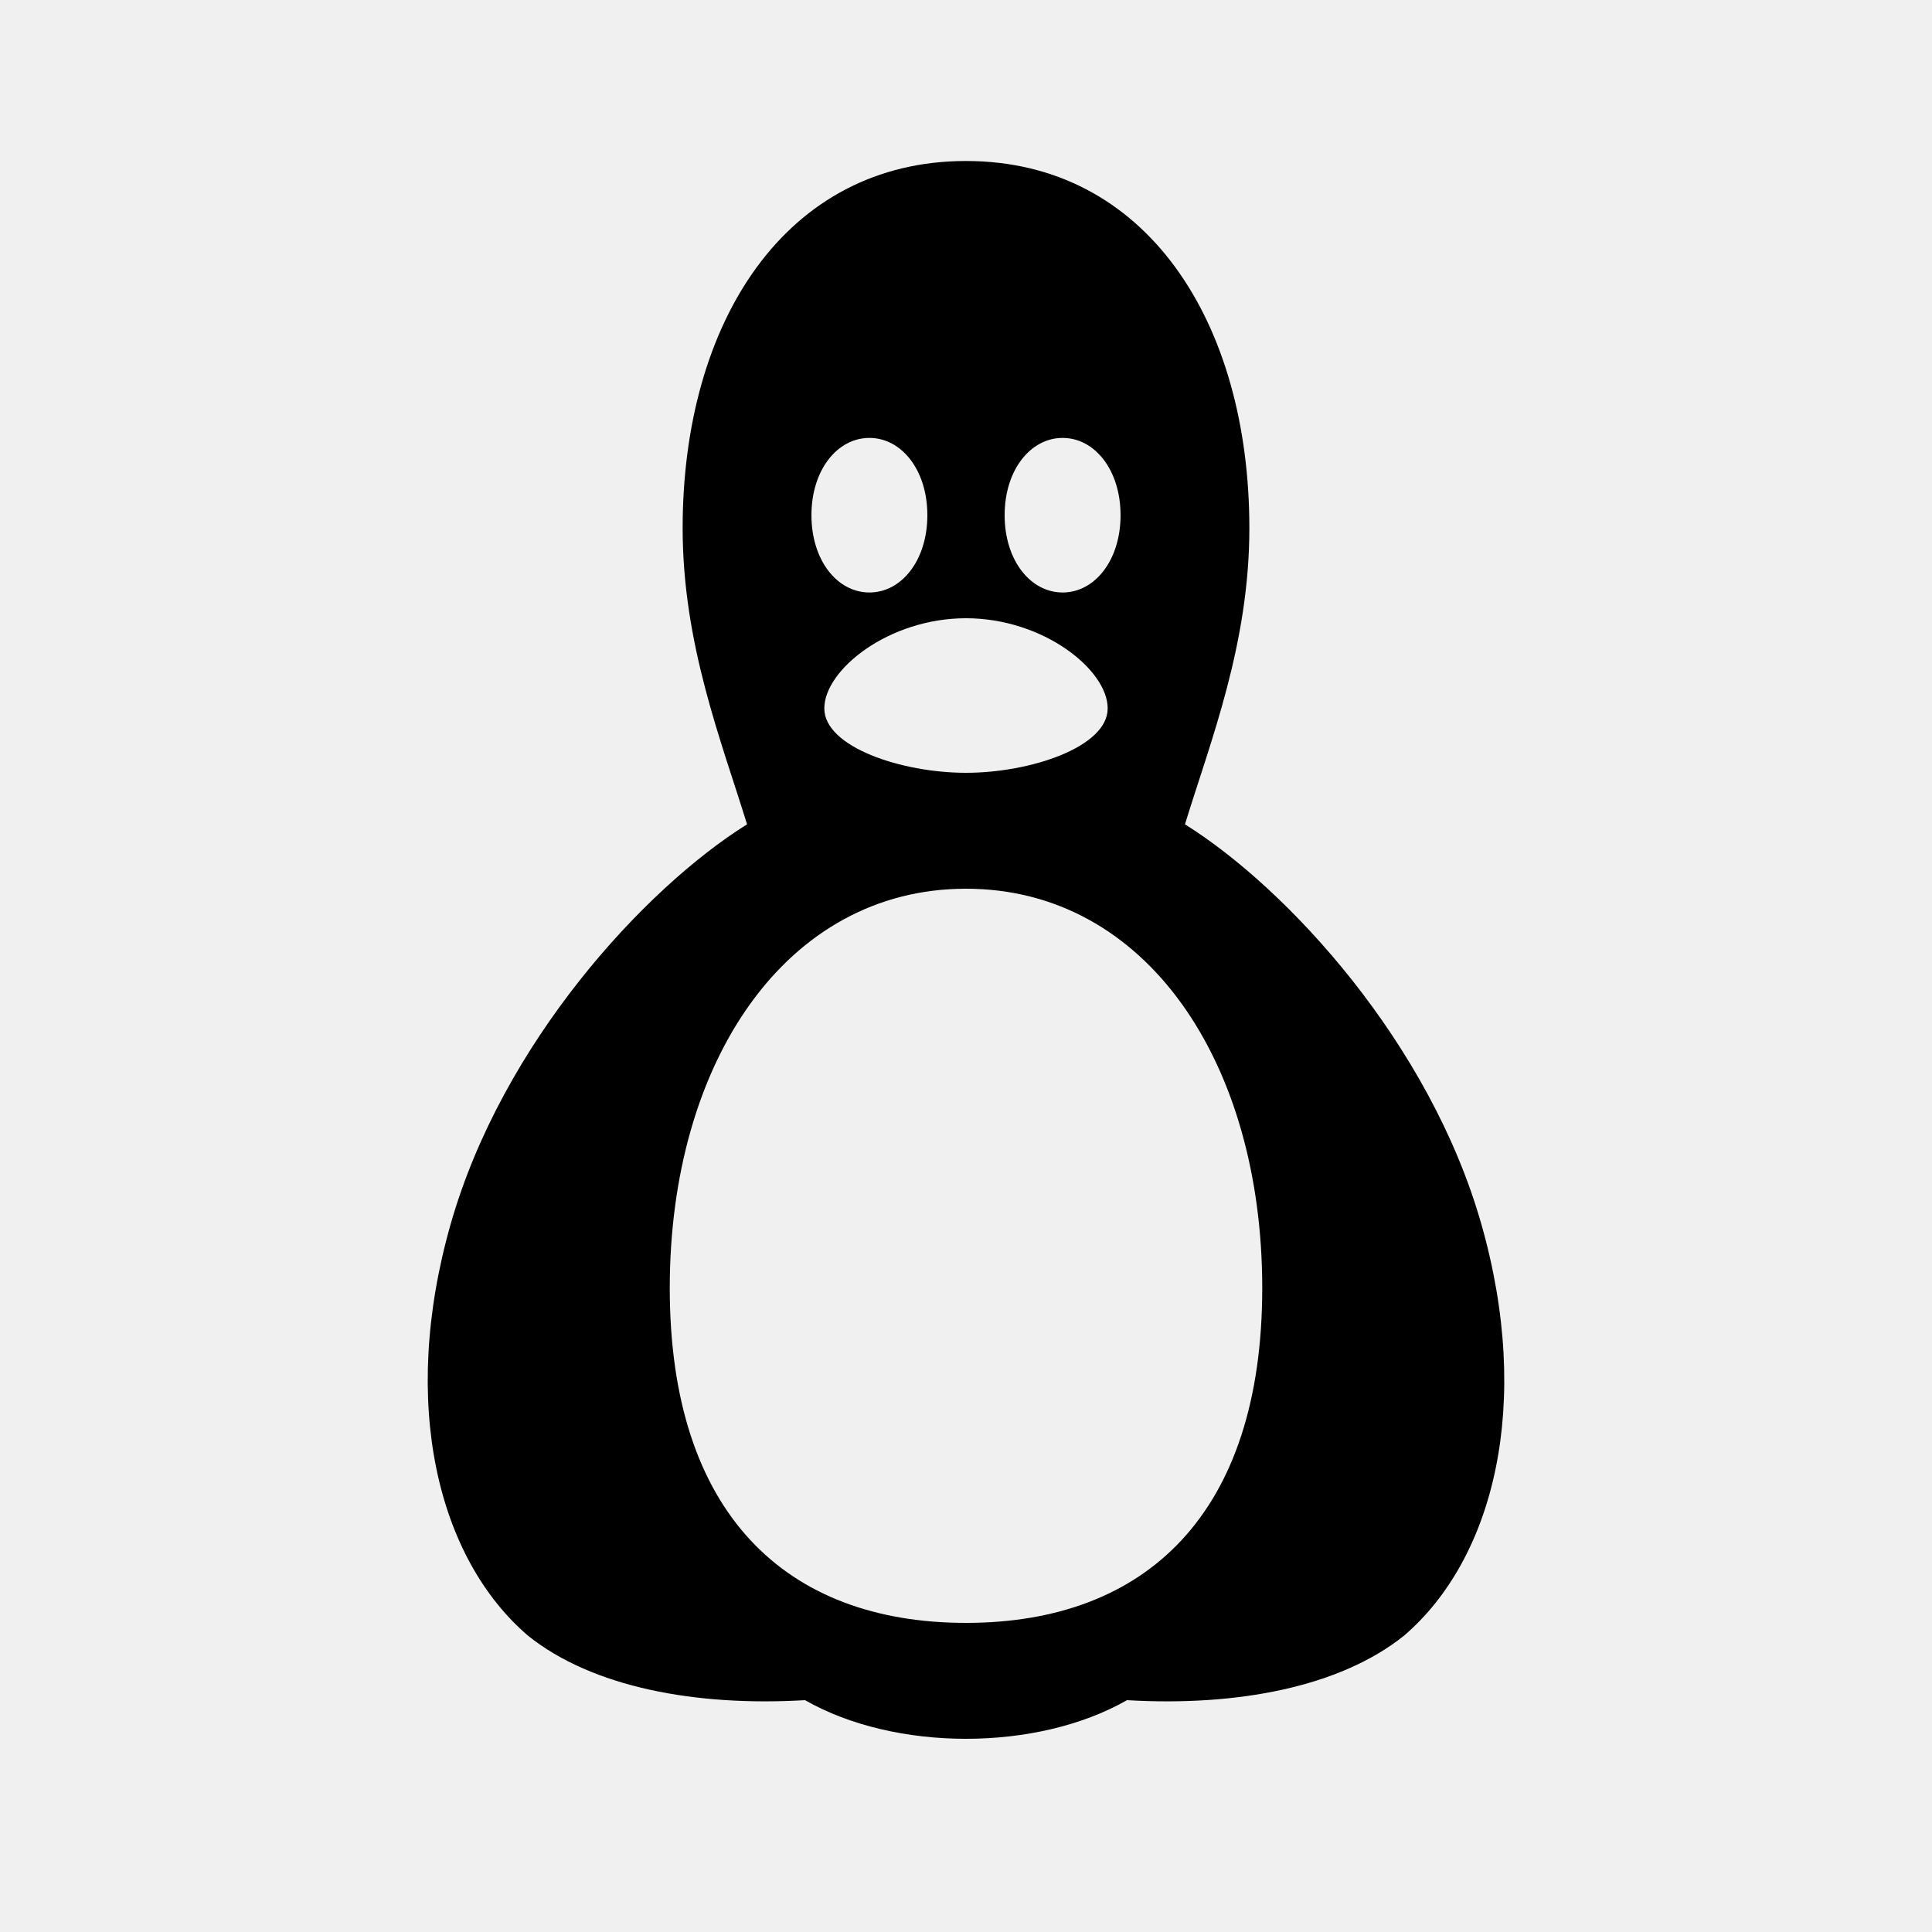
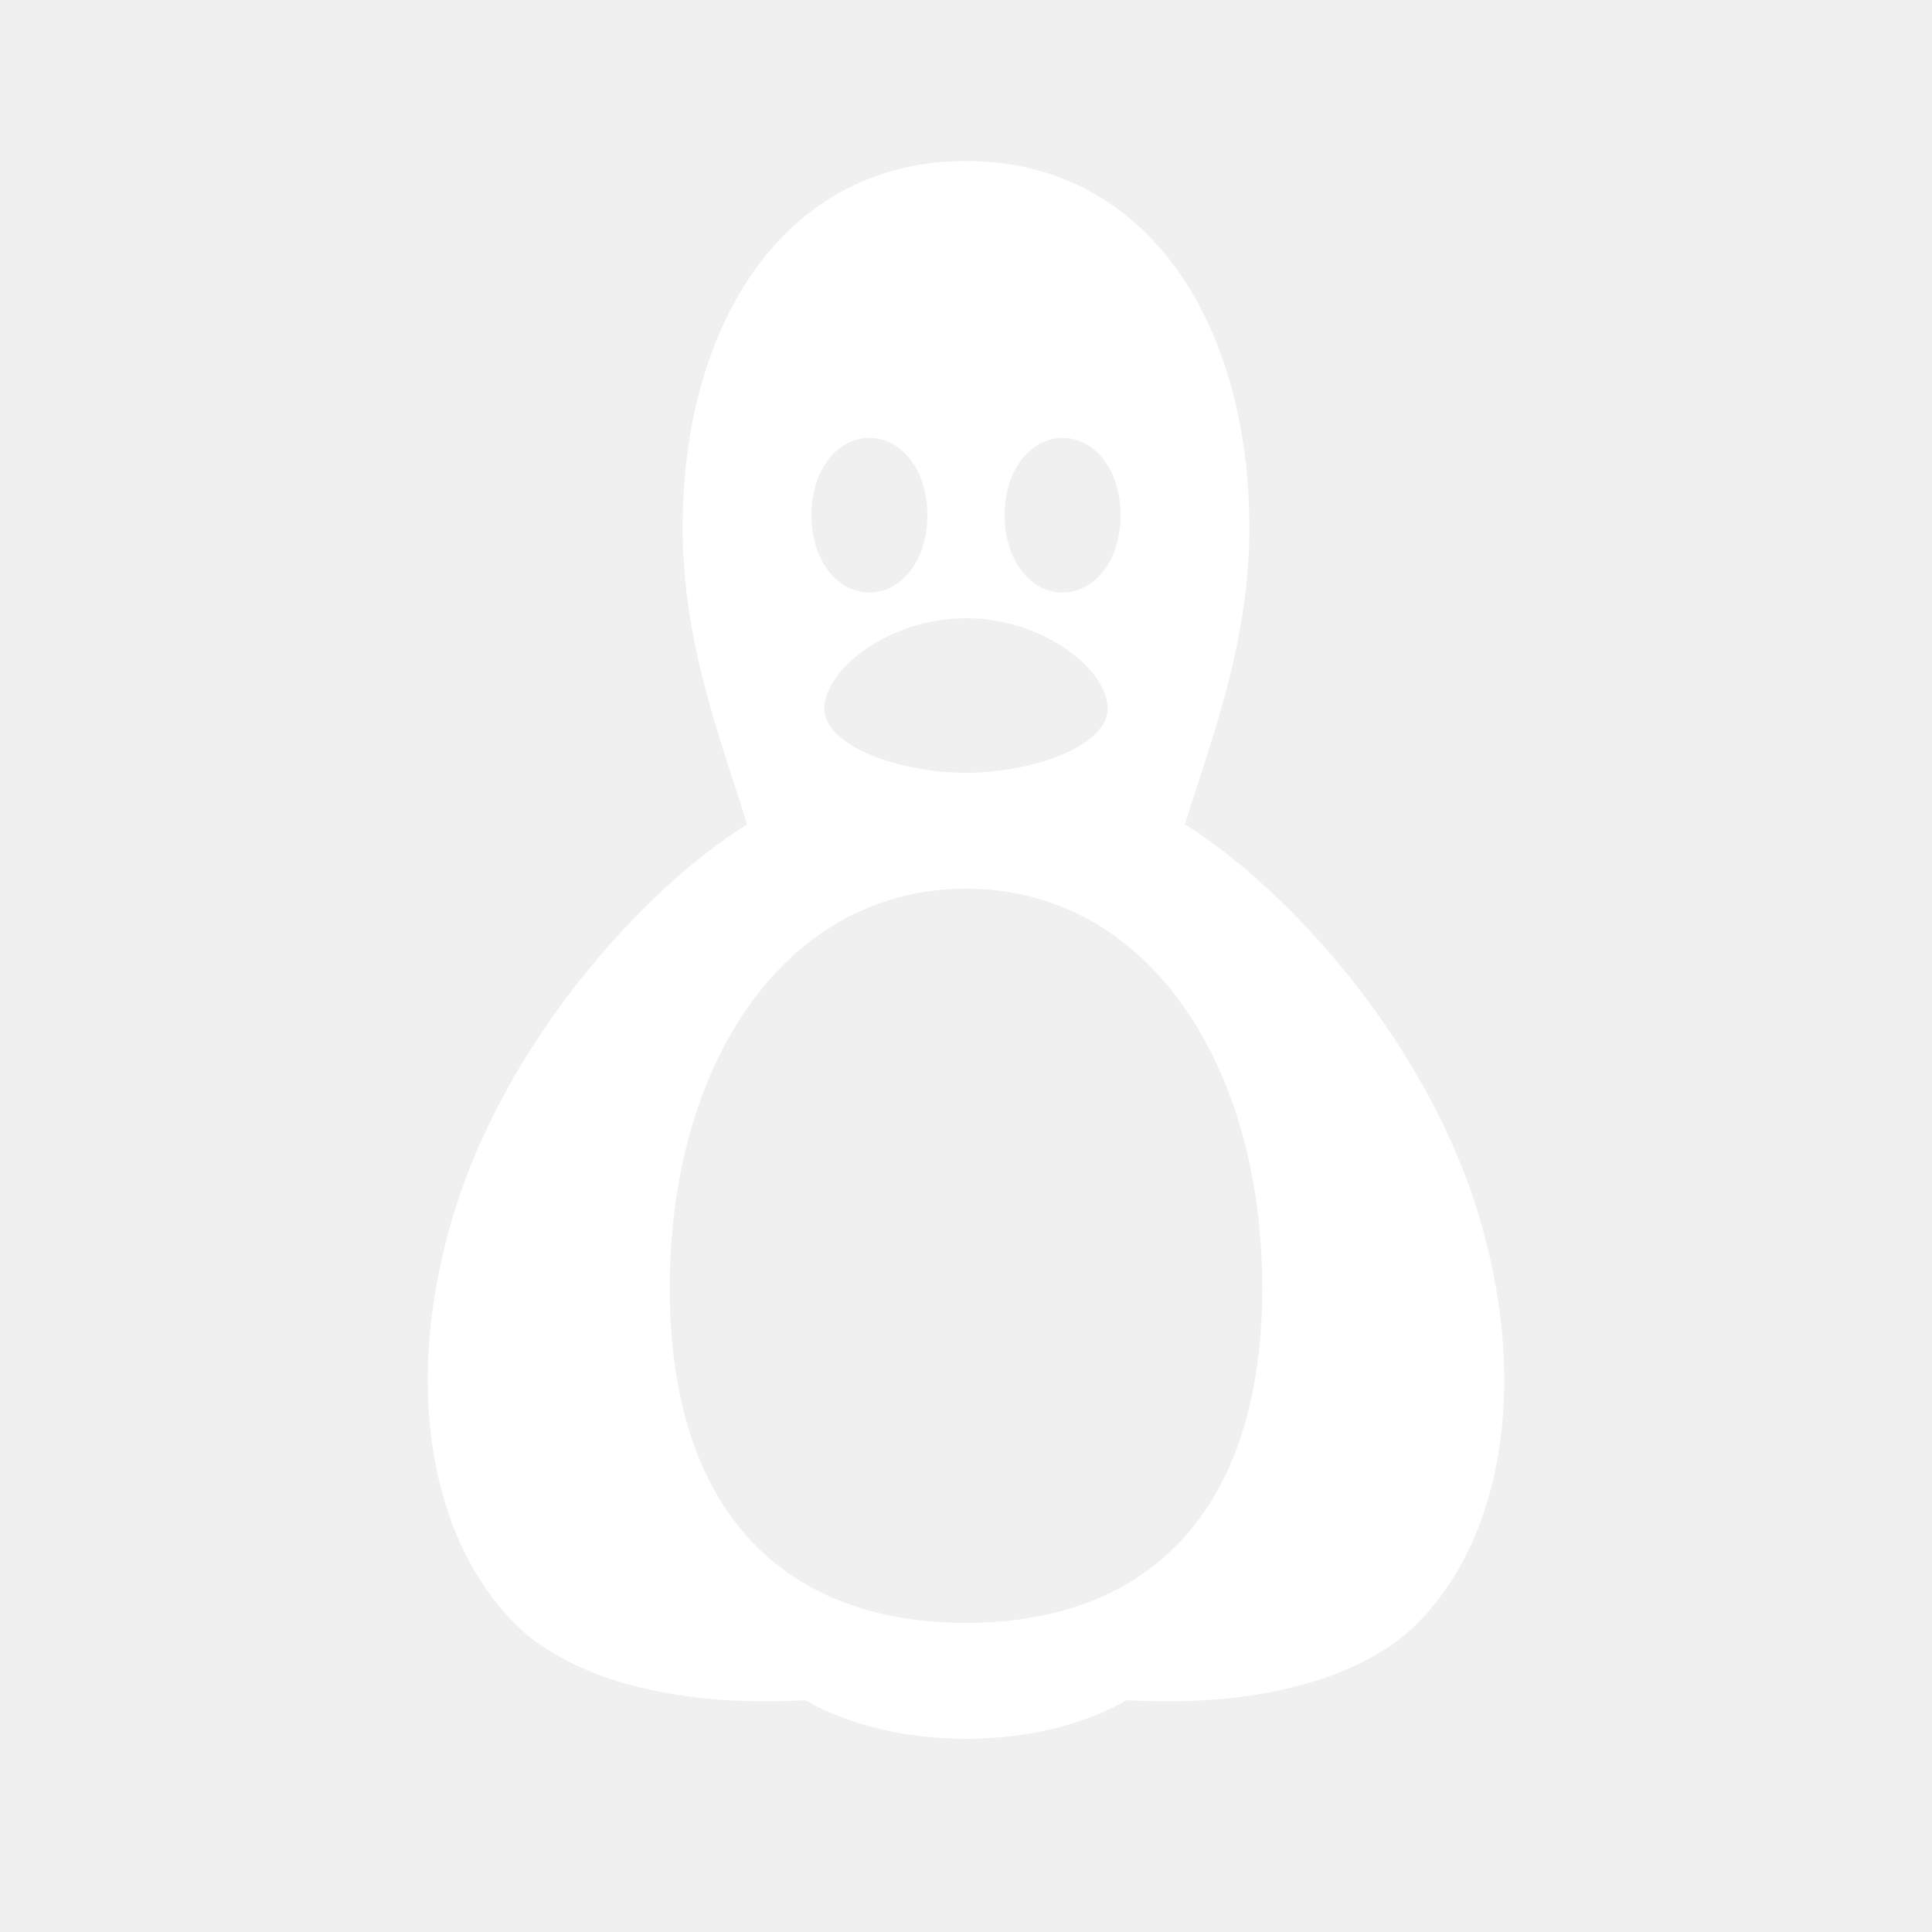
- <svg xmlns="http://www.w3.org/2000/svg" viewBox="0 0 300 300" fill="currentColor">
+ <svg xmlns="http://www.w3.org/2000/svg" viewBox="0 0 300 300" fill="#ffffff">
  <path d="M150 25 C122 25 106 50 106 82 C106 100 112 115 116 128 C100 138 78 162 70 190 C62 218 68 242 82 254 C92 262 108 265 125 264 C132 268 141 270 150 270 C159 270 168 268 175 264 C192 265 208 262 218 254 C232 242 238 218 230 190 C222 162 200 138 184 128 C188 115 194 100 194 82 C194 50 178 25 150 25 Z M135 68 C140 68 144 73 144 80 C144 87 140 92 135 92 C130 92 126 87 126 80 C126 73 130 68 135 68 Z M165 68 C170 68 174 73 174 80 C174 87 170 92 165 92 C160 92 156 87 156 80 C156 73 160 68 165 68 Z M150 96 C162 96 172 104 172 110 C172 116 160 120 150 120 C140 120 128 116 128 110 C128 104 138 96 150 96 Z M150 138 C178 138 196 165 196 200 C196 235 178 252 150 252 C122 252 104 235 104 200 C104 165 122 138 150 138 Z" />
</svg>
